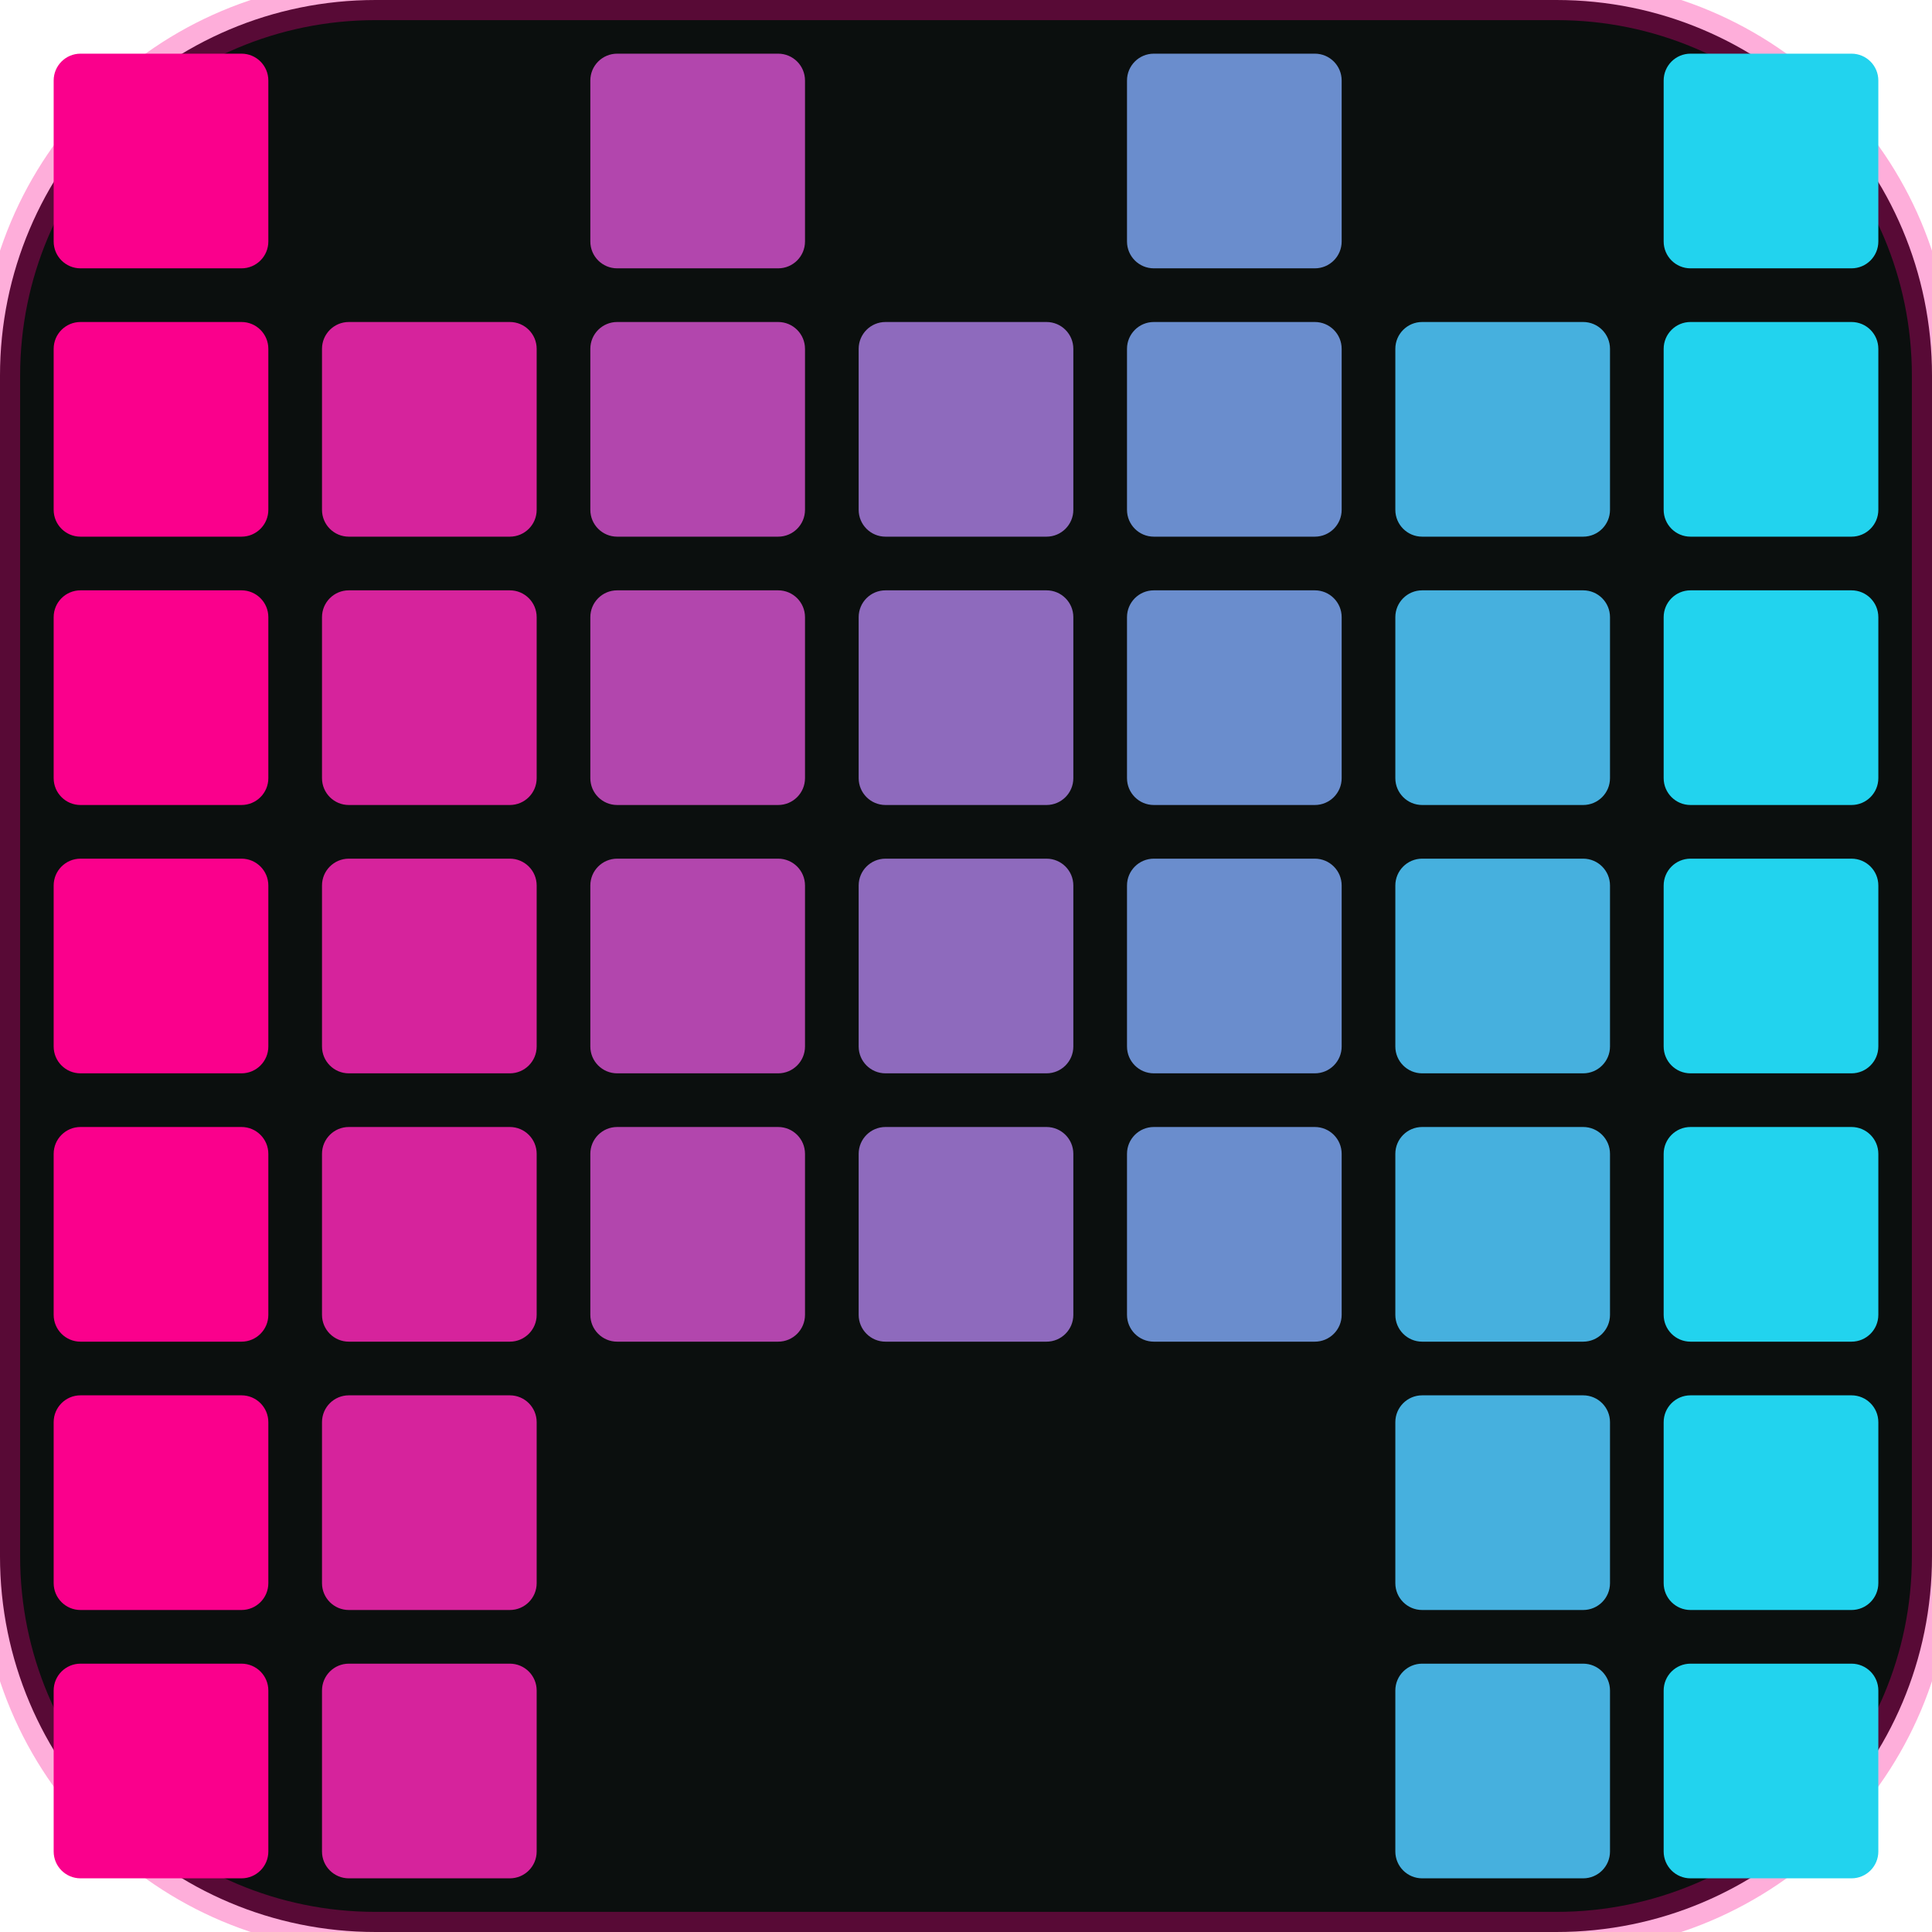
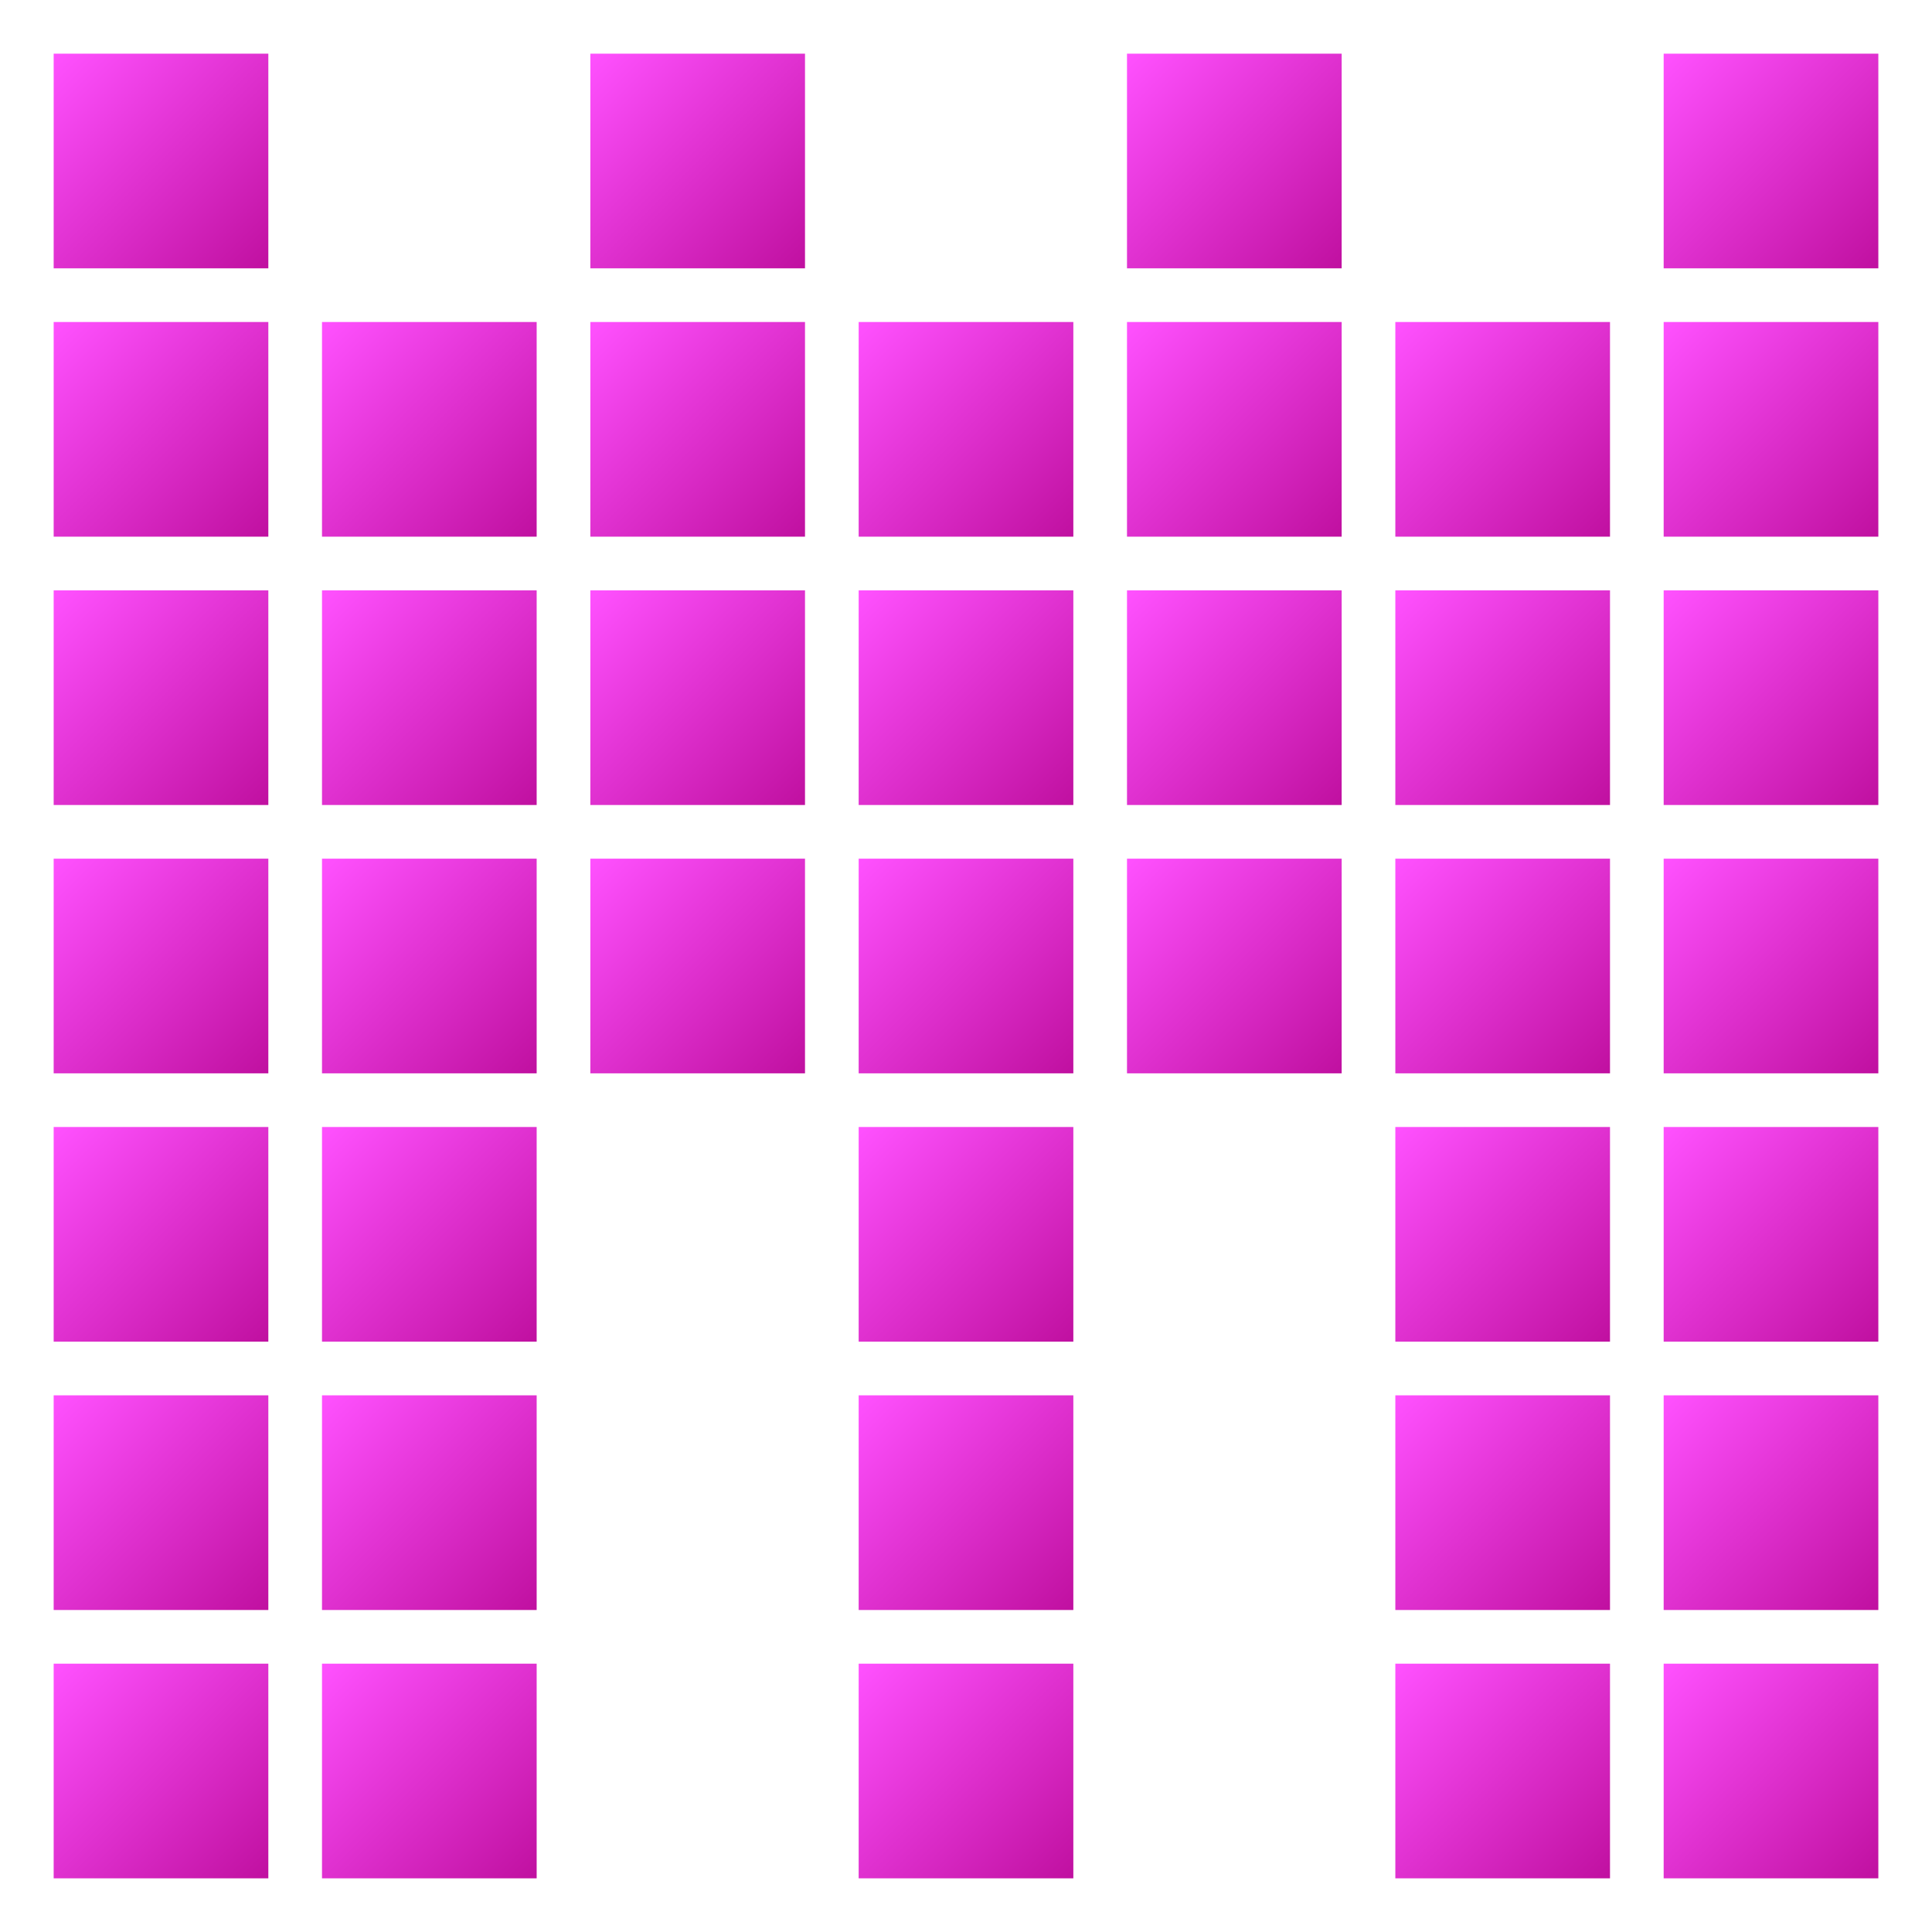
- <svg xmlns="http://www.w3.org/2000/svg" viewBox="0 0 72 72" role="img" aria-label="Citadel Archive">
-   <rect class="chrome" width="72" height="72" rx="14" fill="#0B0F0E" stroke="rgba(250,0,140,0.32)" stroke-width="1.5" />
-   <rect x="2" y="2" width="8" height="8" rx="1" fill="#FA008C" />
-   <rect x="22" y="2" width="8" height="8" rx="1" fill="#B246AD" />
-   <rect x="42" y="2" width="8" height="8" rx="1" fill="#6A8DCD" />
-   <rect x="62" y="2" width="8" height="8" rx="1" fill="#22D3EE" />
-   <rect x="2" y="12" width="8" height="8" rx="1" fill="#FA008C" />
-   <rect x="12" y="12" width="8" height="8" rx="1" fill="#D6239C" />
-   <rect x="22" y="12" width="8" height="8" rx="1" fill="#B246AD" />
-   <rect x="32" y="12" width="8" height="8" rx="1" fill="#8E6ABD" />
-   <rect x="42" y="12" width="8" height="8" rx="1" fill="#6A8DCD" />
-   <rect x="52" y="12" width="8" height="8" rx="1" fill="#46B0DE" />
-   <rect x="62" y="12" width="8" height="8" rx="1" fill="#22D3EE" />
-   <rect x="2" y="22" width="8" height="8" rx="1" fill="#FA008C" />
-   <rect x="12" y="22" width="8" height="8" rx="1" fill="#D6239C" />
-   <rect class="window" x="22" y="22" width="8" height="8" rx="1" fill="#B246AD" />
-   <rect x="32" y="22" width="8" height="8" rx="1" fill="#8E6ABD" />
-   <rect class="window" x="42" y="22" width="8" height="8" rx="1" fill="#6A8DCD" />
-   <rect x="52" y="22" width="8" height="8" rx="1" fill="#46B0DE" />
-   <rect x="62" y="22" width="8" height="8" rx="1" fill="#22D3EE" />
-   <rect x="2" y="32" width="8" height="8" rx="1" fill="#FA008C" />
-   <rect x="12" y="32" width="8" height="8" rx="1" fill="#D6239C" />
-   <rect class="window" x="22" y="32" width="8" height="8" rx="1" fill="#B246AD" />
-   <rect x="32" y="32" width="8" height="8" rx="1" fill="#8E6ABD" />
-   <rect class="window" x="42" y="32" width="8" height="8" rx="1" fill="#6A8DCD" />
-   <rect x="52" y="32" width="8" height="8" rx="1" fill="#46B0DE" />
-   <rect x="62" y="32" width="8" height="8" rx="1" fill="#22D3EE" />
-   <rect x="2" y="42" width="8" height="8" rx="1" fill="#FA008C" />
-   <rect x="12" y="42" width="8" height="8" rx="1" fill="#D6239C" />
-   <rect x="22" y="42" width="8" height="8" rx="1" fill="#B246AD" />
-   <rect x="32" y="42" width="8" height="8" rx="1" fill="#8E6ABD" />
-   <rect x="42" y="42" width="8" height="8" rx="1" fill="#6A8DCD" />
-   <rect x="52" y="42" width="8" height="8" rx="1" fill="#46B0DE" />
-   <rect x="62" y="42" width="8" height="8" rx="1" fill="#22D3EE" />
-   <rect x="2" y="52" width="8" height="8" rx="1" fill="#FA008C" />
-   <rect x="12" y="52" width="8" height="8" rx="1" fill="#D6239C" />
-   <rect x="52" y="52" width="8" height="8" rx="1" fill="#46B0DE" />
-   <rect x="62" y="52" width="8" height="8" rx="1" fill="#22D3EE" />
-   <rect x="2" y="62" width="8" height="8" rx="1" fill="#FA008C" />
-   <rect x="12" y="62" width="8" height="8" rx="1" fill="#D6239C" />
-   <rect x="52" y="62" width="8" height="8" rx="1" fill="#46B0DE" />
-   <rect x="62" y="62" width="8" height="8" rx="1" fill="#22D3EE" />
+ <svg xmlns="http://www.w3.org/2000/svg" viewBox="0 0 72 72" role="img" aria-label="Citadel">
+   <defs>
+     <linearGradient id="ctd" x1="0" y1="0" x2="1" y2="1">
+       <stop offset="0" stop-color="#FF51FF" />
+       <stop offset="1" stop-color="#C010A0" />
+     </linearGradient>
+   </defs>
+   <rect x="2" y="2" width="8" height="8" fill="url(#ctd)" />
+   <rect x="22" y="2" width="8" height="8" fill="url(#ctd)" />
+   <rect x="42" y="2" width="8" height="8" fill="url(#ctd)" />
+   <rect x="62" y="2" width="8" height="8" fill="url(#ctd)" />
+   <rect x="2" y="12" width="8" height="8" fill="url(#ctd)" />
+   <rect x="12" y="12" width="8" height="8" fill="url(#ctd)" />
+   <rect x="22" y="12" width="8" height="8" fill="url(#ctd)" />
+   <rect x="32" y="12" width="8" height="8" fill="url(#ctd)" />
+   <rect x="42" y="12" width="8" height="8" fill="url(#ctd)" />
+   <rect x="52" y="12" width="8" height="8" fill="url(#ctd)" />
+   <rect x="62" y="12" width="8" height="8" fill="url(#ctd)" />
+   <rect x="2" y="22" width="8" height="8" fill="url(#ctd)" />
+   <rect x="12" y="22" width="8" height="8" fill="url(#ctd)" />
+   <rect class="w" x="22" y="22" width="8" height="8" fill="url(#ctd)" />
+   <rect x="32" y="22" width="8" height="8" fill="url(#ctd)" />
+   <rect class="w" x="42" y="22" width="8" height="8" fill="url(#ctd)" />
+   <rect x="52" y="22" width="8" height="8" fill="url(#ctd)" />
+   <rect x="62" y="22" width="8" height="8" fill="url(#ctd)" />
+   <rect x="2" y="32" width="8" height="8" fill="url(#ctd)" />
+   <rect x="12" y="32" width="8" height="8" fill="url(#ctd)" />
+   <rect class="w" x="22" y="32" width="8" height="8" fill="url(#ctd)" />
+   <rect x="32" y="32" width="8" height="8" fill="url(#ctd)" />
+   <rect class="w" x="42" y="32" width="8" height="8" fill="url(#ctd)" />
+   <rect x="52" y="32" width="8" height="8" fill="url(#ctd)" />
+   <rect x="62" y="32" width="8" height="8" fill="url(#ctd)" />
+   <rect x="2" y="42" width="8" height="8" fill="url(#ctd)" />
+   <rect x="12" y="42" width="8" height="8" fill="url(#ctd)" />
+   <rect x="32" y="42" width="8" height="8" fill="url(#ctd)" />
+   <rect x="52" y="42" width="8" height="8" fill="url(#ctd)" />
+   <rect x="62" y="42" width="8" height="8" fill="url(#ctd)" />
+   <rect x="2" y="52" width="8" height="8" fill="url(#ctd)" />
+   <rect x="12" y="52" width="8" height="8" fill="url(#ctd)" />
+   <rect x="32" y="52" width="8" height="8" fill="url(#ctd)" />
+   <rect x="52" y="52" width="8" height="8" fill="url(#ctd)" />
+   <rect x="62" y="52" width="8" height="8" fill="url(#ctd)" />
+   <rect x="2" y="62" width="8" height="8" fill="url(#ctd)" />
+   <rect x="12" y="62" width="8" height="8" fill="url(#ctd)" />
+   <rect x="32" y="62" width="8" height="8" fill="url(#ctd)" />
+   <rect x="52" y="62" width="8" height="8" fill="url(#ctd)" />
+   <rect x="62" y="62" width="8" height="8" fill="url(#ctd)" />
  <style>
-     @keyframes ctdBlink {
-       0%, 86%, 100% { opacity: 1; }
-       90%, 96% { opacity: 0; }
-     }
-     @keyframes ctdGlow {
-       0%, 100% { stroke: rgba(250,0,140,0.2); }
-       50% { stroke: rgba(250,0,140,0.6); }
-     }
-     .window { animation: ctdBlink 3.4s ease-in-out infinite; }
-     .chrome { animation: ctdGlow 2.6s ease-in-out infinite; }
-     @media (prefers-reduced-motion: reduce) {
-       .window, .chrome { animation: none; }
-     }
+     @keyframes ctdBlink { 0%, 86%, 100% { opacity: 1; } 90%, 96% { opacity: 0; } }
+     .w { animation: ctdBlink 3.4s ease-in-out infinite; }
+     @media (prefers-reduced-motion: reduce) { .w { animation: none; } }
  </style>
</svg>
